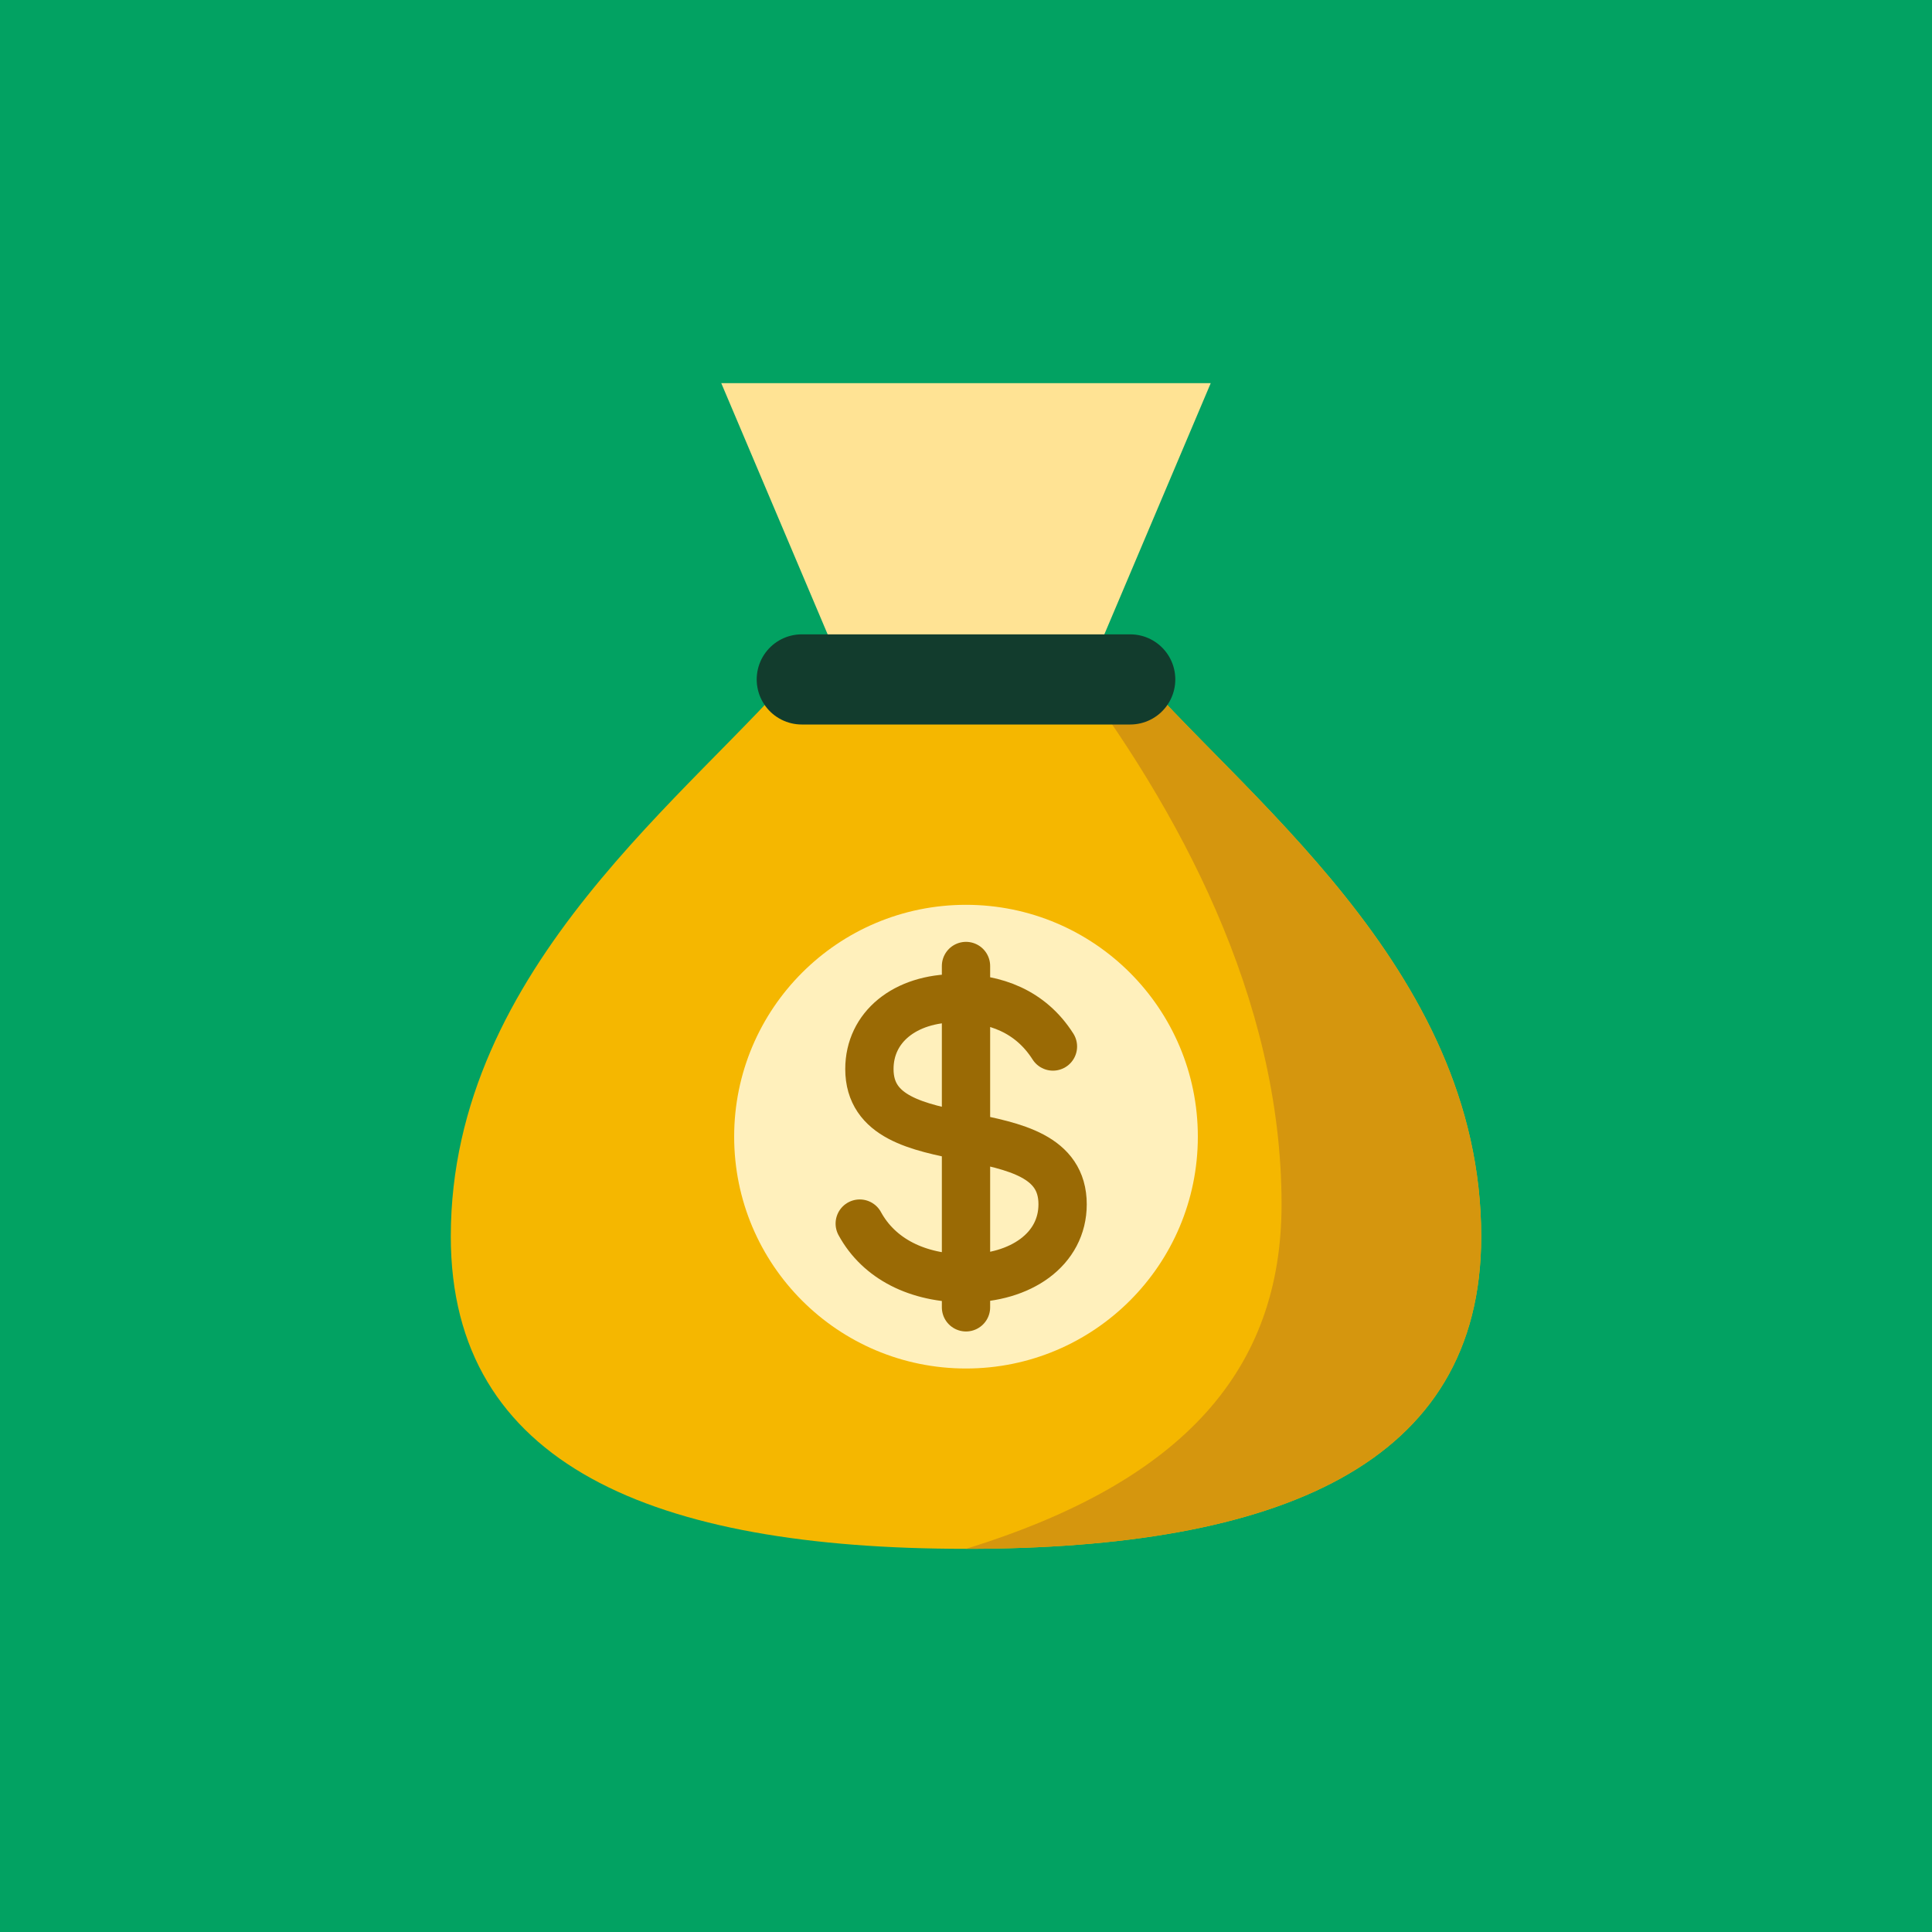
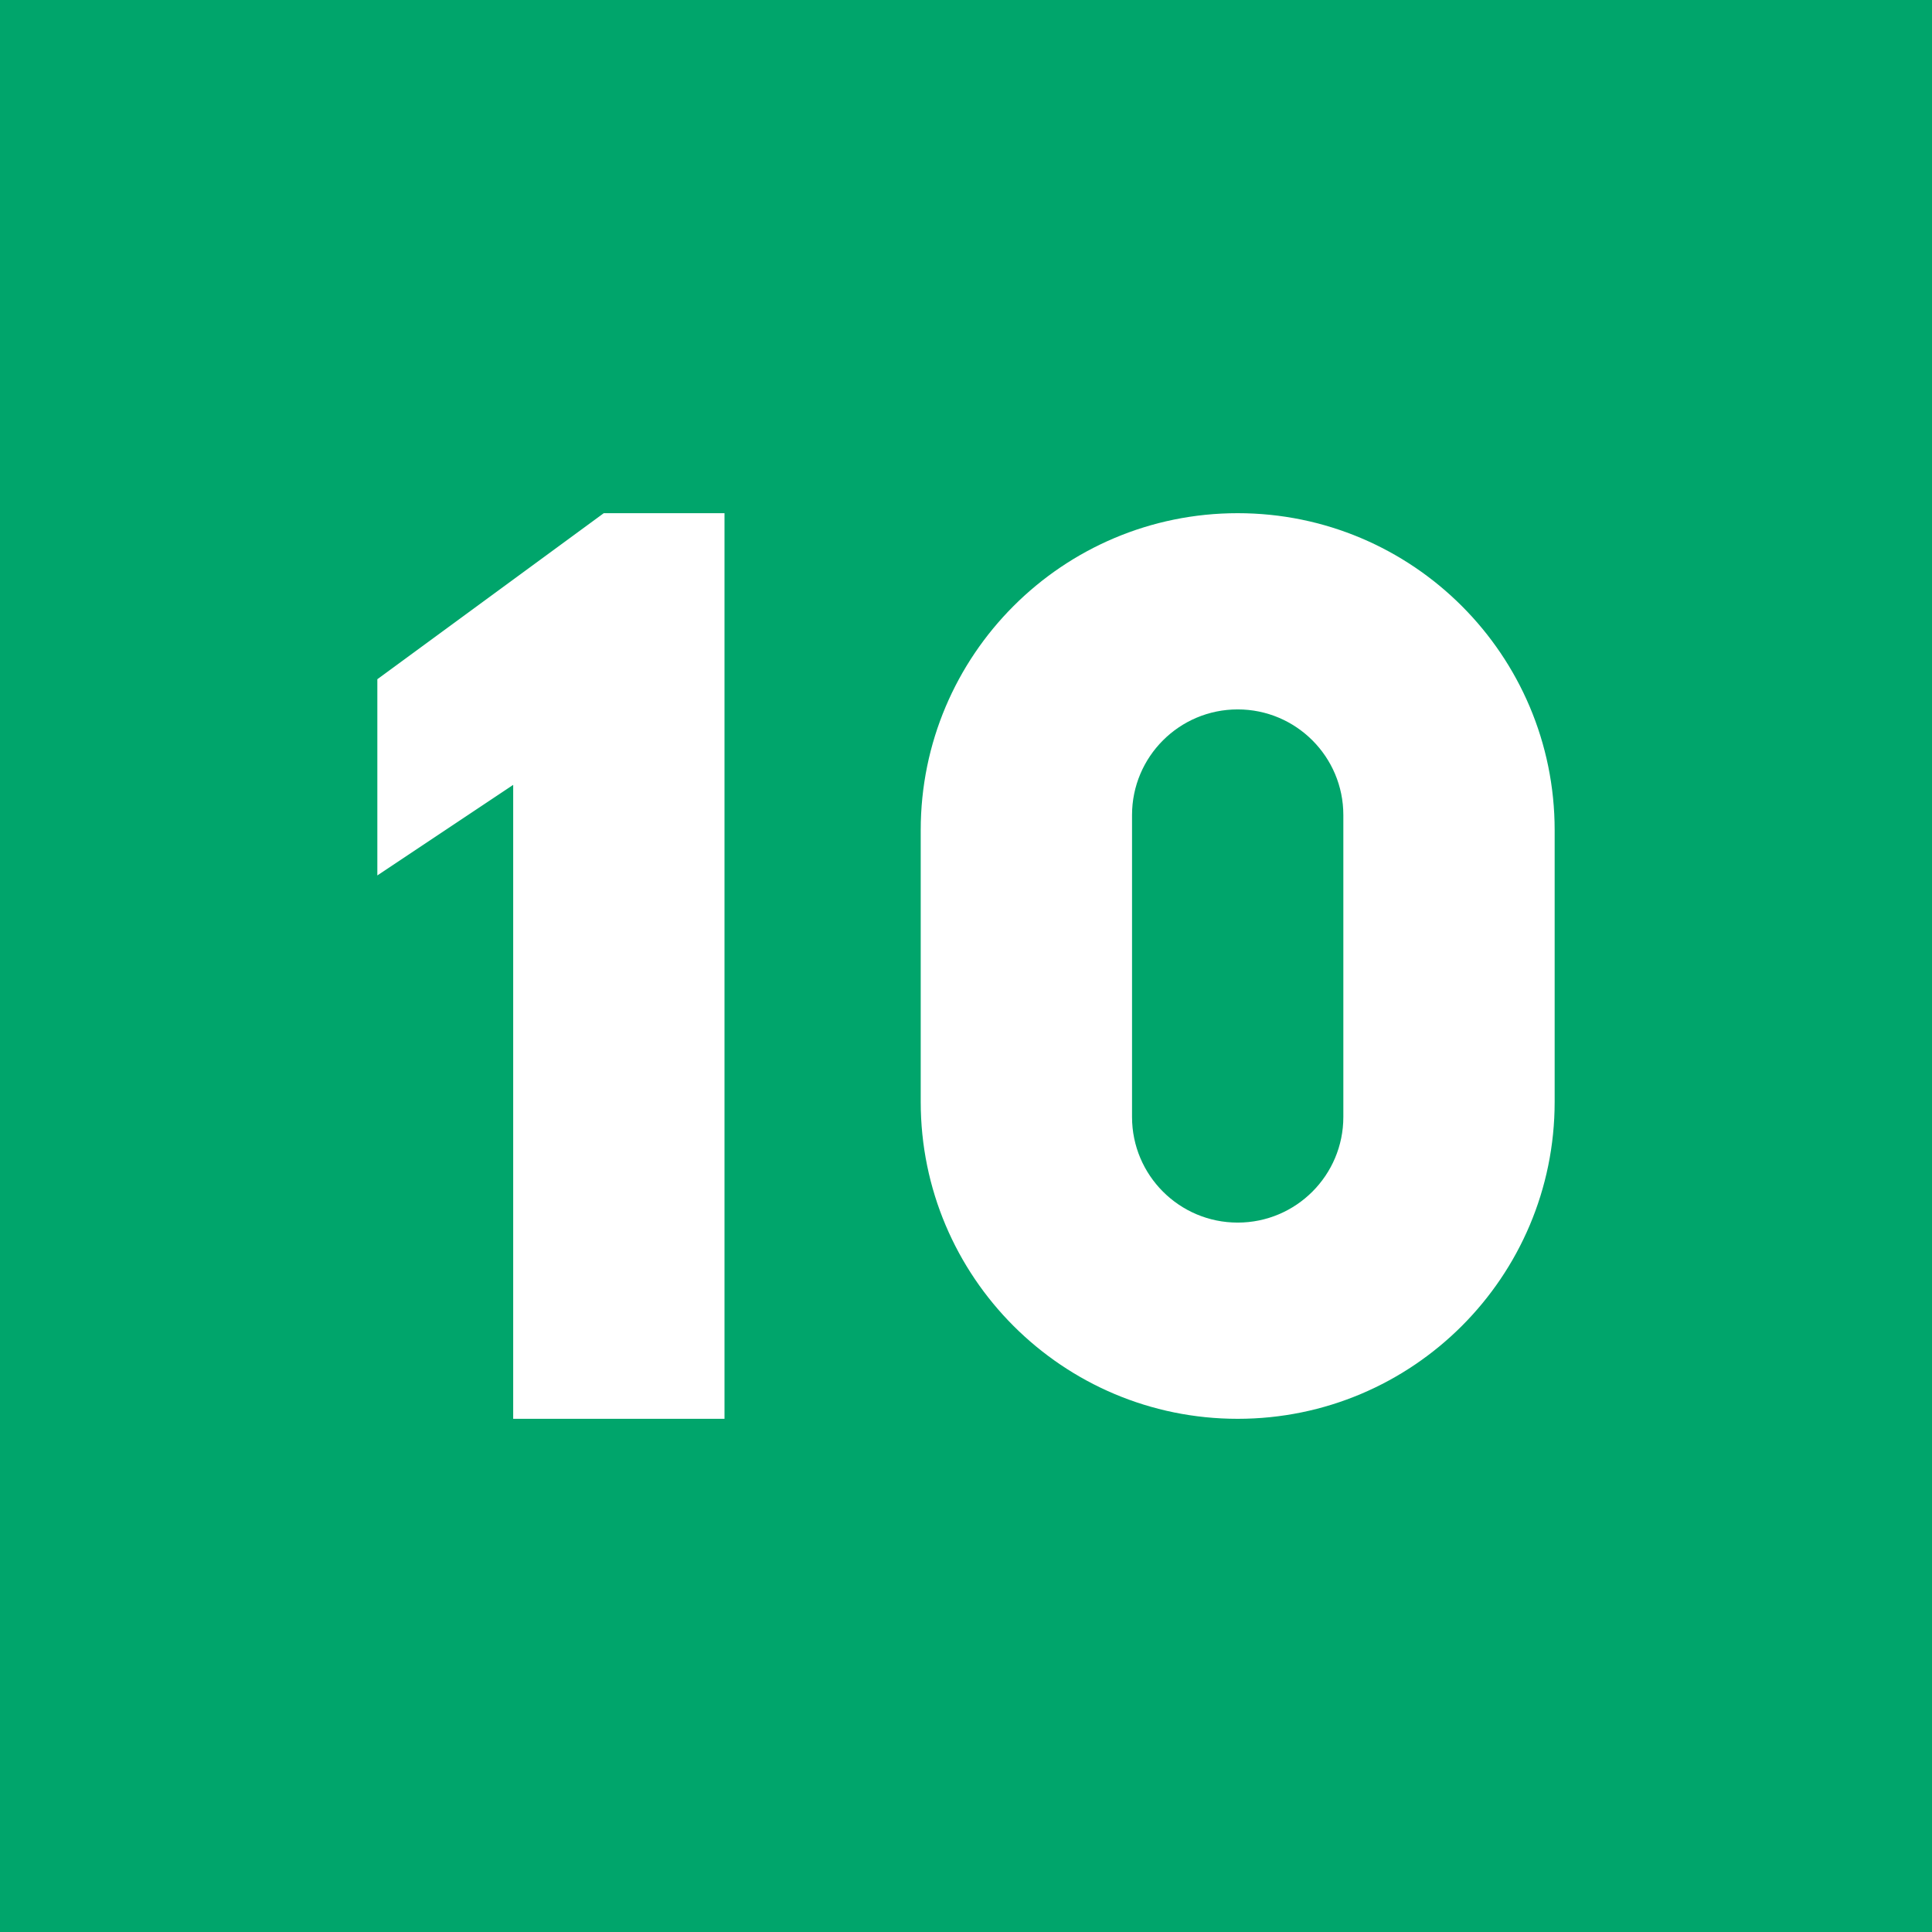
- <svg xmlns="http://www.w3.org/2000/svg" width="600" height="600" viewBox="0 0 600 600">
-   <rect width="600" height="600" fill="#02a262" />
-   <path d="M224 119H376L340 204H260Z" fill="#ffe394" />
-   <path d="M250 205C216 246 140 300 140 384C140 455 203 481 300 481C397 481 460 455 460 384C460 300 384 246 350 205Z" fill="#f5b700" />
-   <path d="M350 205C384 246 460 300 460 384C460 455 397 481 300 481C368 460 398 425 398 374C398 310 366 251 331 205Z" fill="#d5960e" />
-   <path d="M249 211H351" fill="none" stroke="#123c2d" stroke-width="28" stroke-linecap="round" />
-   <circle cx="300" cy="353" r="72" fill="#fff0bc" />
-   <path d="M300 300V406M327 325C320 314 309 310 297 310C281 310 270 319 270 332C270 362 330 344 330 374C330 388 317 397 300 397C285 397 273 391 267 380" fill="none" stroke="#9a6a05" stroke-width="15" stroke-linecap="round" stroke-linejoin="round" />
+ <svg xmlns="http://www.w3.org/2000/svg" width="600" height="600" viewBox="0 0 128 128">
+   <rect width="128" height="128" fill="#00A56B" />
+   <path d="M25 45L40 34H48V94H34V52L25 58Z" fill="white" />
+   <rect x="61" y="34" width="42" height="60" rx="21" fill="white" />
+   <rect x="75" y="47" width="14" height="34" rx="7" fill="#00A56B" />
</svg>
